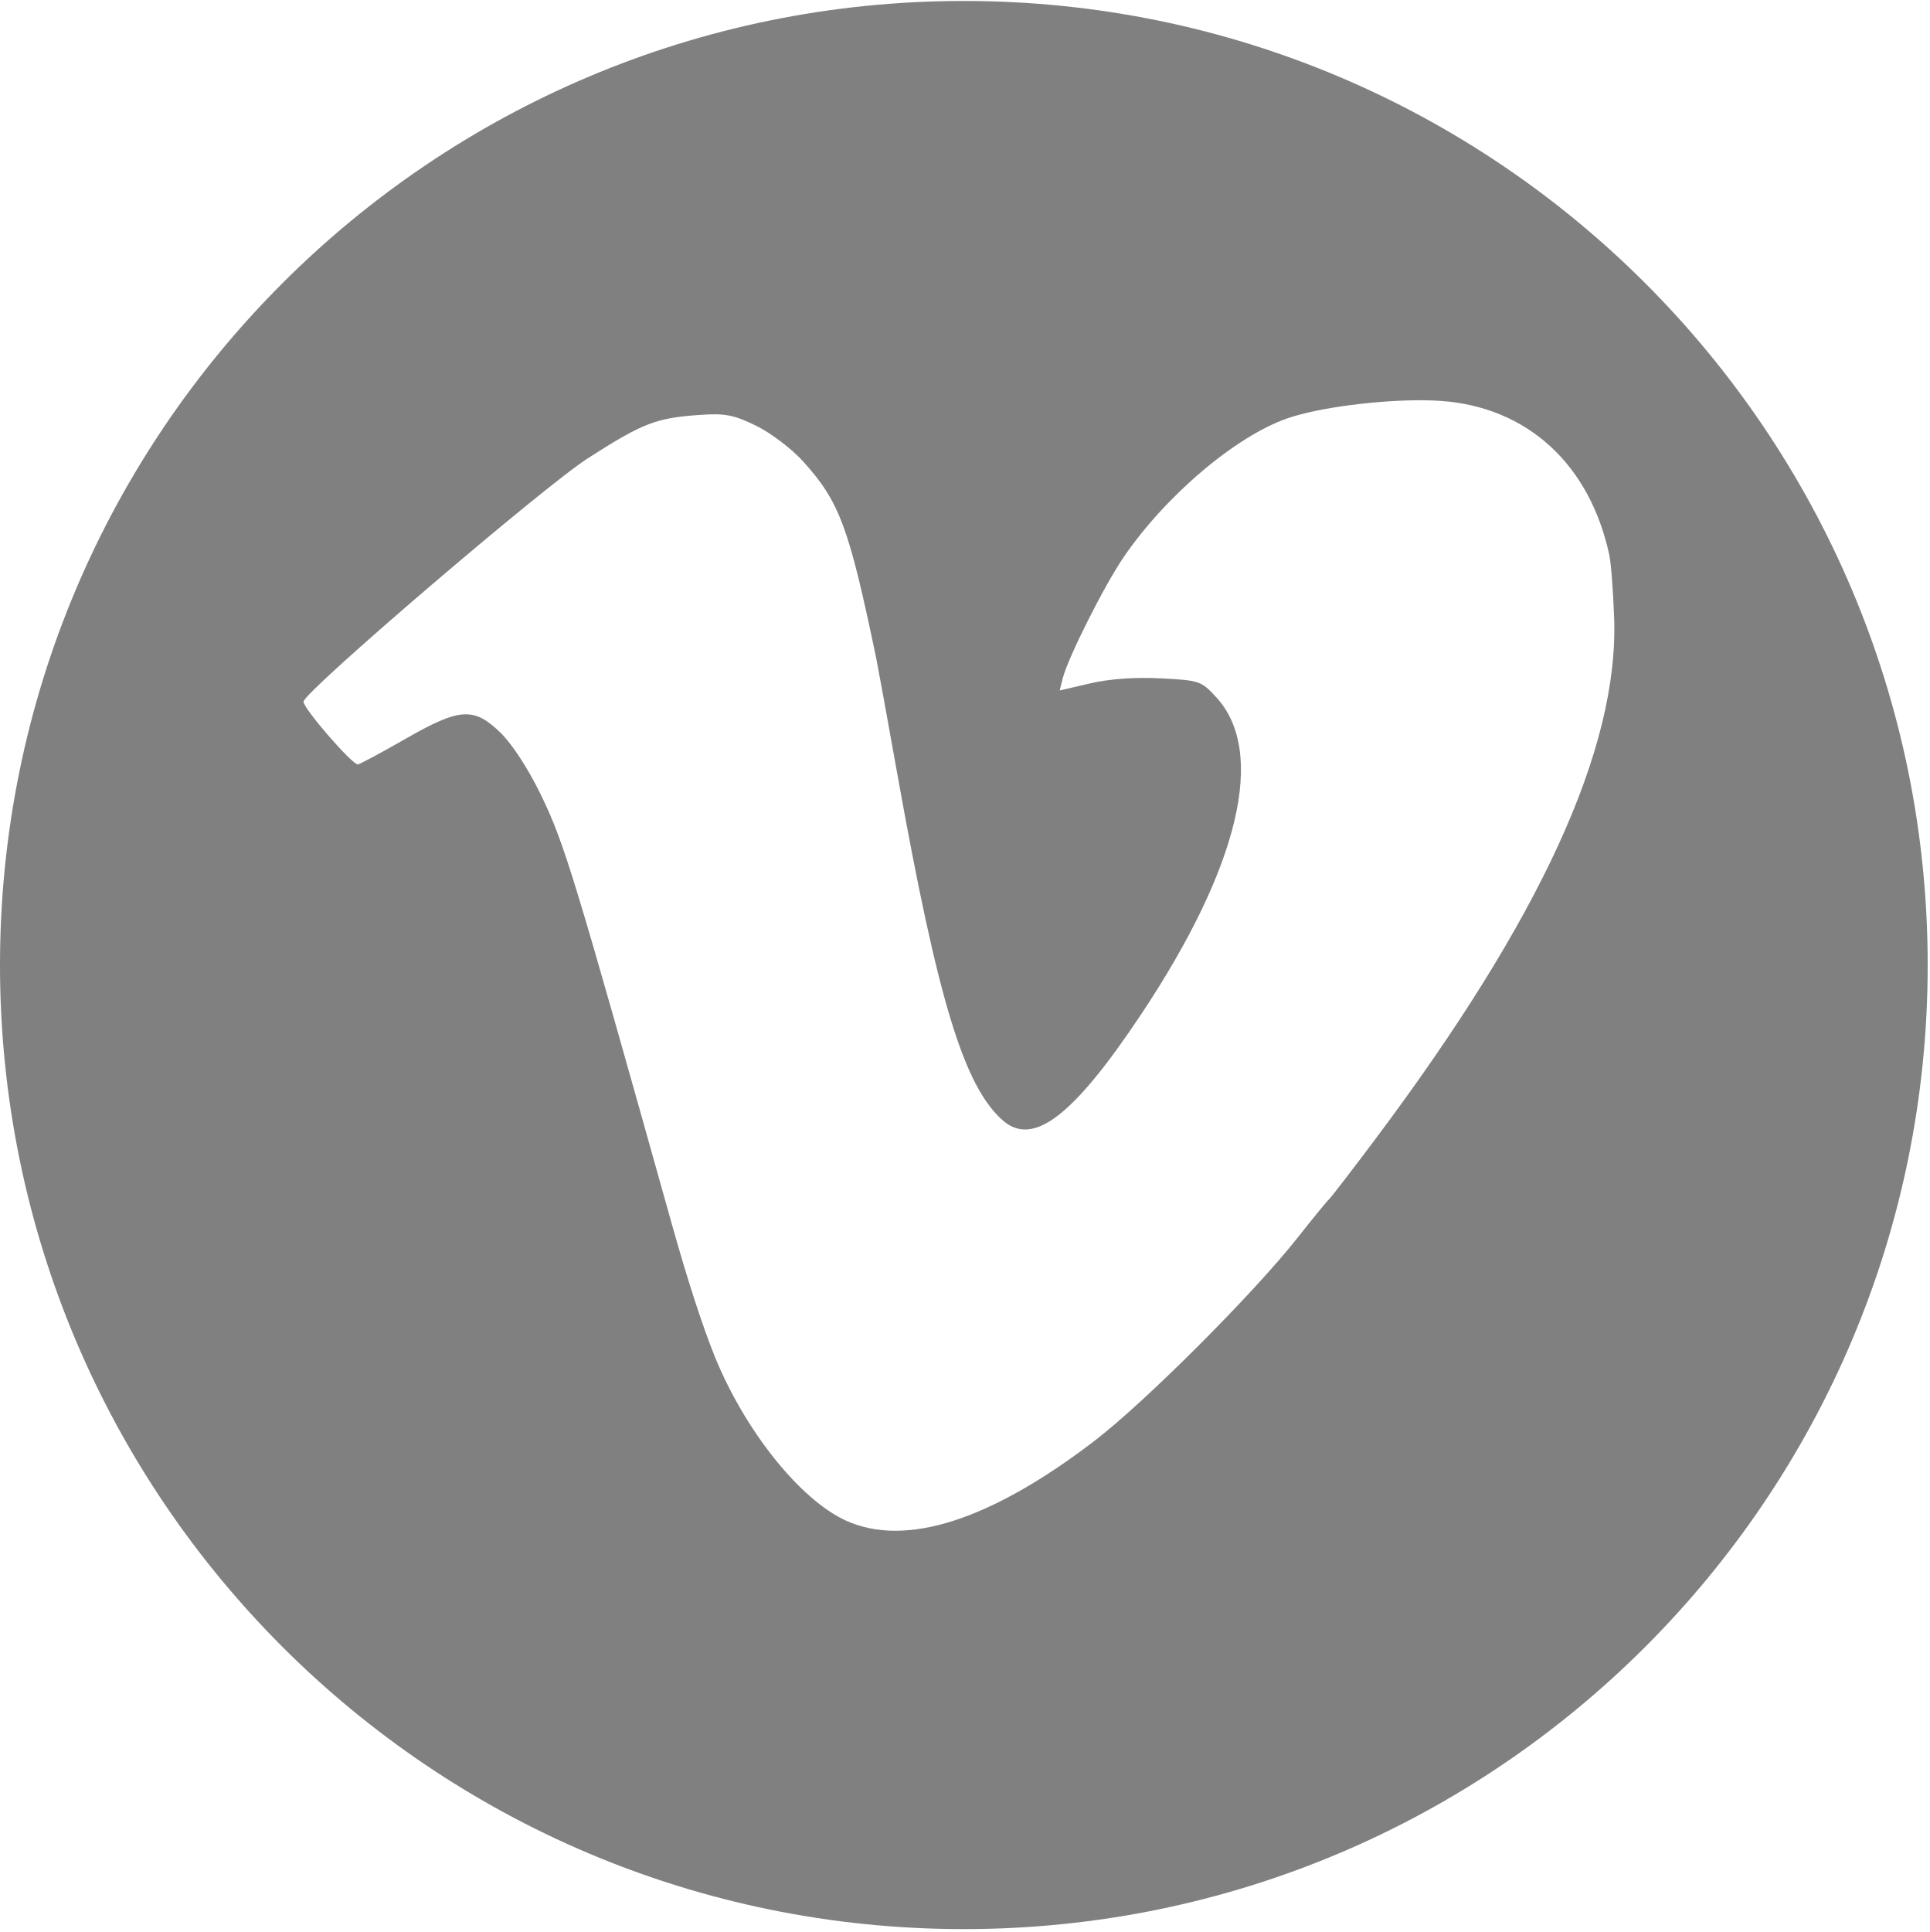
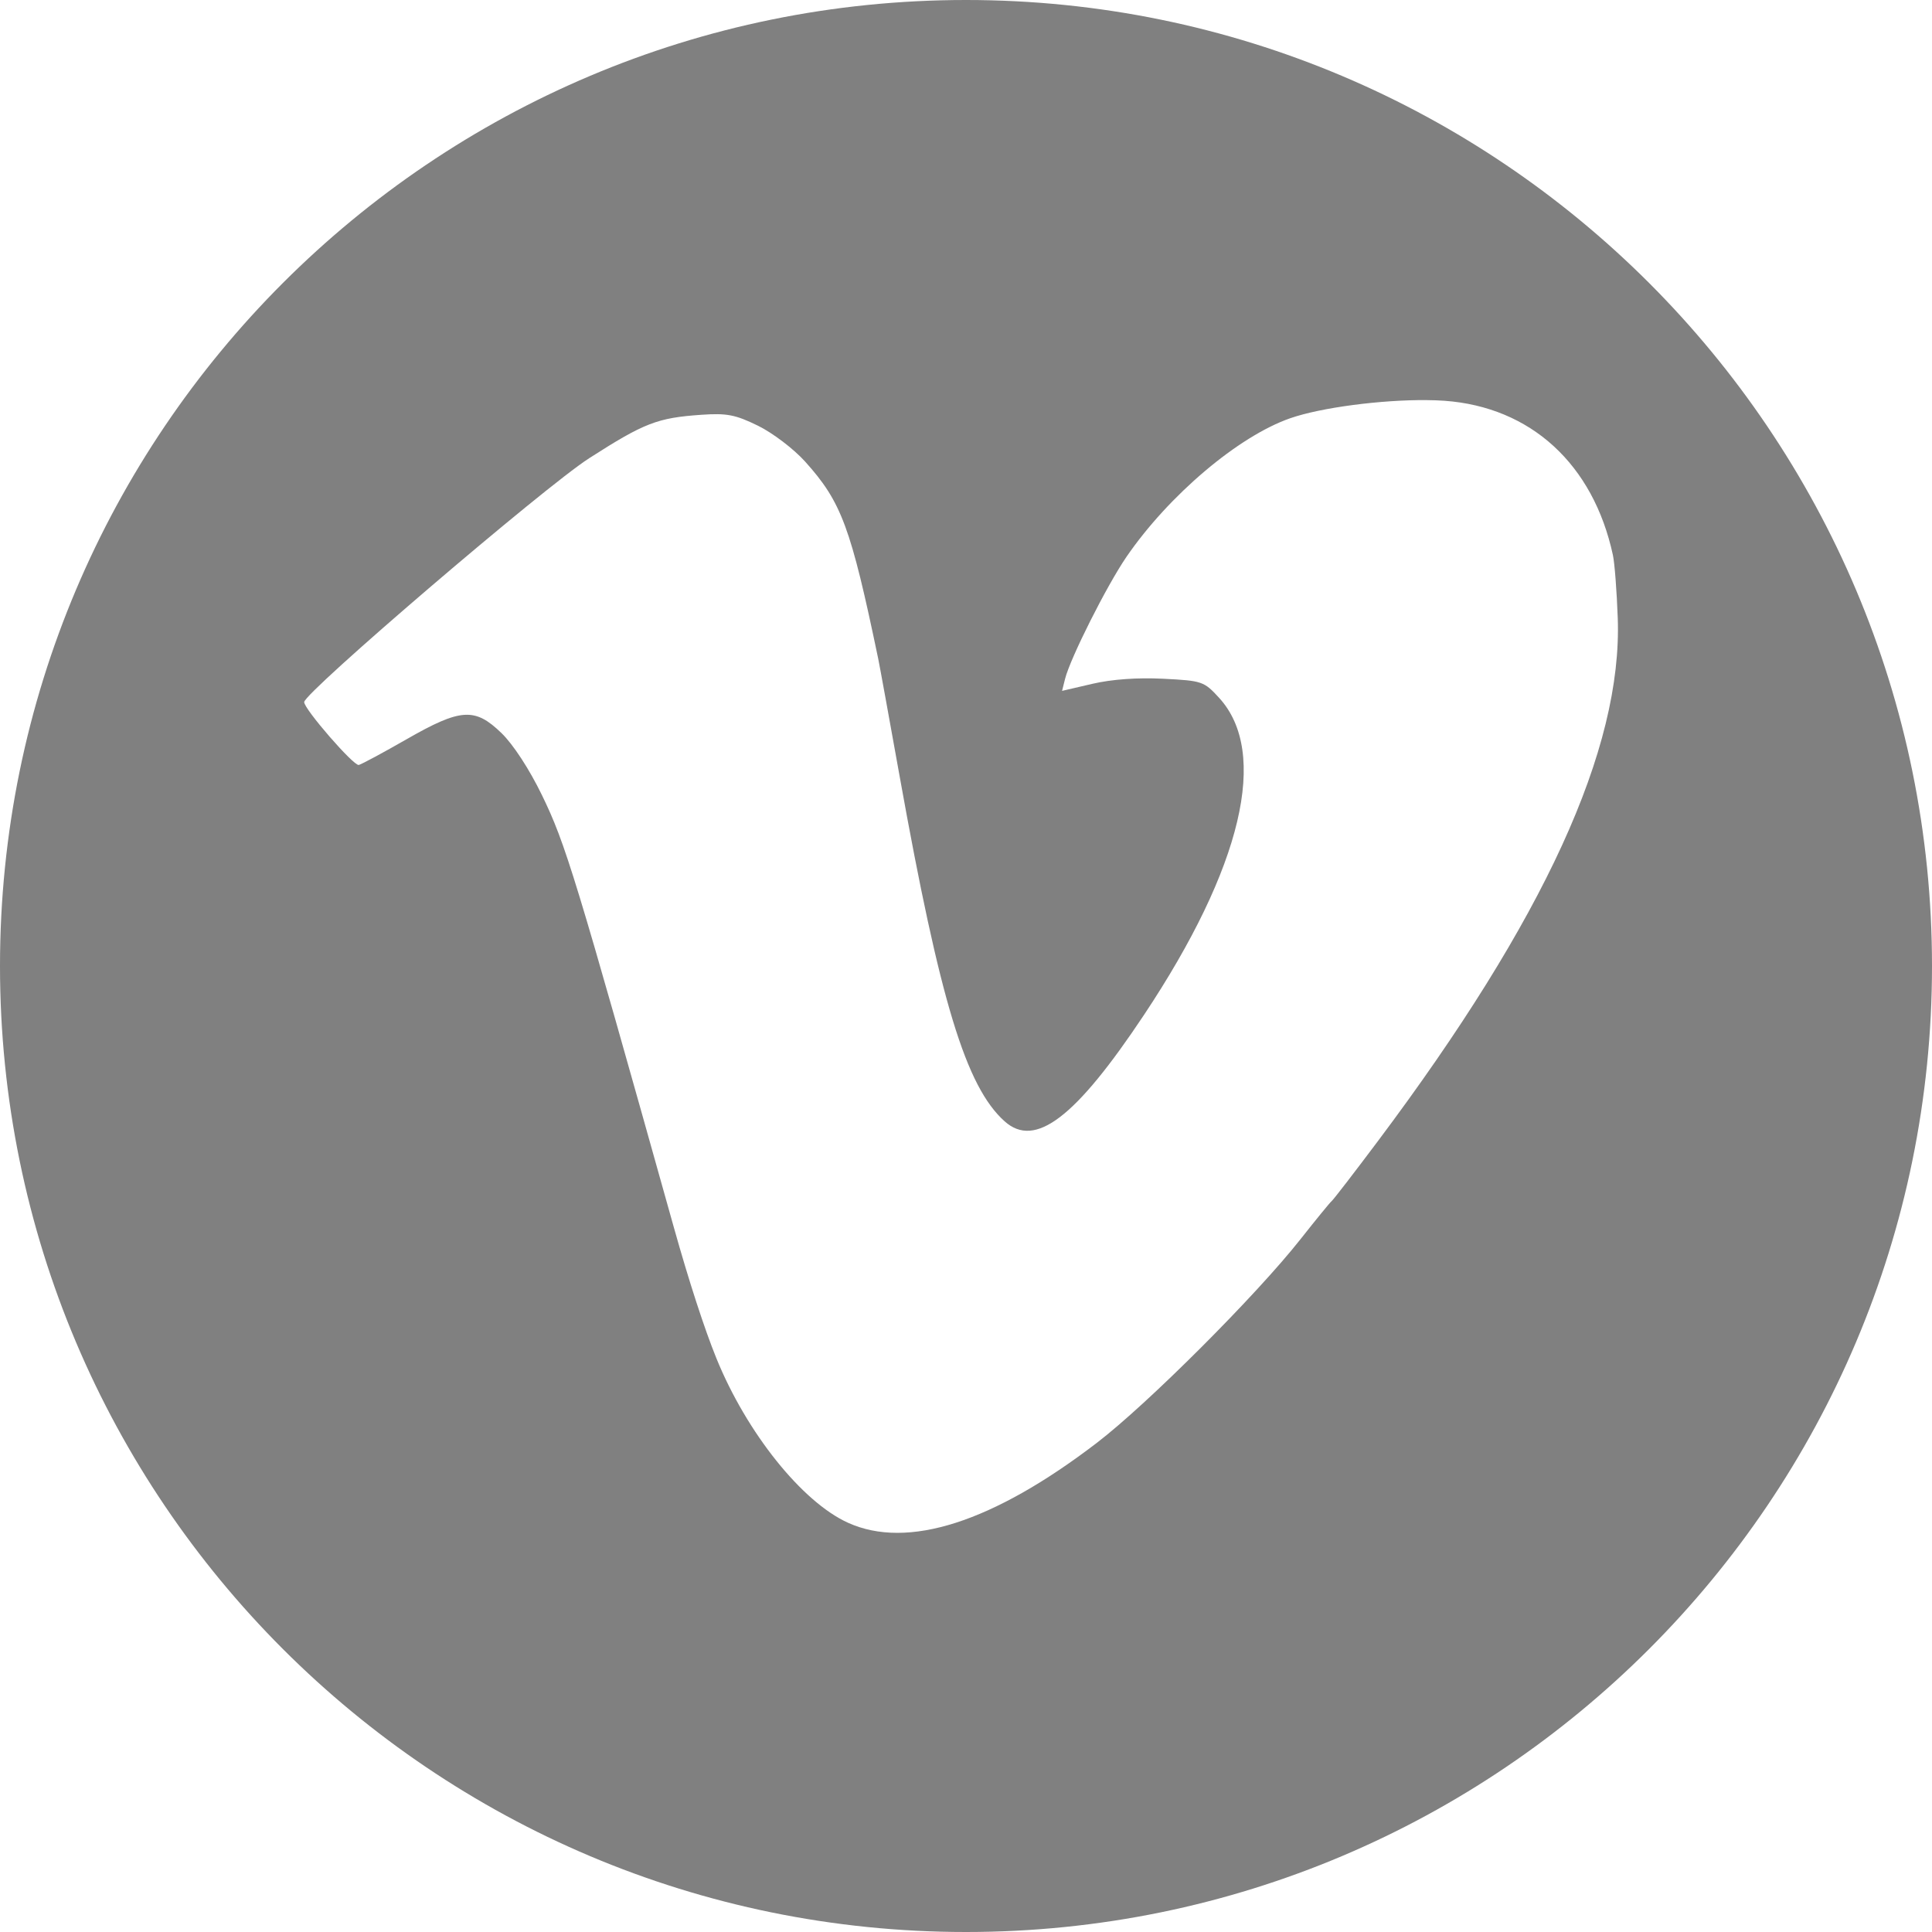
- <svg xmlns="http://www.w3.org/2000/svg" width="1001px" height="1002px" viewBox="0 0 1001 1002" version="1.1">
+ <svg xmlns="http://www.w3.org/2000/svg" width="200px" height="200px" viewBox="0 0 200 200" version="1.1">
  <description>Created with Sketch (http://www.bohemiancoding.com/sketch)</description>
  <defs />
-   <g id="Page 1" fill="#D8D8D8" fill-rule="evenodd">
-     <path d="M500,0.5 C223.858,0.5 0,224.358 0,500.5 C0,776.642 223.858,1000.5 500,1000.5 C776.142,1000.5 1000,776.642 1000,500.5 C1000,224.358 776.142,0.5 500,0.5 L500,0.5 L500,0.5 Z M738.25,207.594 C741.554,207.622 744.69,207.73 747.594,207.938 C792.344,211.142 824.671,240.753 834.844,287.844 C835.73,291.944 836.847,306.58 837.344,320.375 C839.779,388.051 799.375,476.201 713.281,591.031 C700.984,607.434 690.21,621.41 689.344,622.094 C688.477,622.777 681.153,631.749 673.062,642 C650.101,671.092 593.902,727.282 567.688,747.344 C513.885,788.519 469.736,802.664 438.875,788.656 C415.12,777.874 386.486,742.094 370.844,703.656 C364.643,688.42 356.616,663.739 348.781,635.781 C297.6,453.137 292.756,437.292 280.531,412.094 C274.023,398.68 265.636,385.822 259.562,379.938 C245.778,366.583 238.478,367.065 210.406,383.156 C198.374,390.053 187.264,396.021 185.719,396.438 C183.14,397.132 157.438,367.571 157.438,363.906 C157.438,358.964 281.871,252.482 304.938,237.688 C333.509,219.362 340.233,216.771 363.062,215.188 C376.182,214.278 380.632,215.129 392.312,220.844 C399.931,224.571 410.847,232.875 416.719,239.406 C435.585,260.39 440.331,273.218 454.562,341.438 C455.258,344.774 460.26,372.26 465.688,402.531 C486.538,518.815 499.996,563.011 520,580.906 C535.804,595.043 556.71,579.067 592.156,525.781 C642.913,449.478 656.98,390.036 631,361.688 C623.175,353.149 622.249,352.832 602.062,351.812 C588.765,351.141 575.458,352.094 565.438,354.438 L549.719,358.094 L551.281,351.875 C553.976,341.137 572.889,303.544 583.062,288.719 C604.966,256.8 641.038,226.285 667.844,216.969 C683.865,211.4 715.121,207.394 738.25,207.594 L738.25,207.594 L738.25,207.594 Z M738.25,207.594" id="Vimeo" fill="#808080" />
+   <g id="Page 1" stroke="none" stroke-width="1" fill="none" fill-rule="evenodd">
+     <path d="M100,0 C44.772,2.2737368e-14 0,44.772 0,100 C1.5158245e-14,155.228 44.772,200 100,200 C155.228,200 200,155.228 200,100 C200,44.772 155.228,-1.13686838e-14 100,0 L100,0 L100,0 Z M147.65,41.419 C148.311,41.424 148.938,41.446 149.519,41.487 C158.469,42.128 164.934,48.051 166.969,57.469 C167.146,58.289 167.369,61.216 167.469,63.975 C167.956,77.51 159.875,95.14 142.656,118.106 C140.197,121.387 138.042,124.182 137.869,124.319 C137.695,124.455 136.231,126.25 134.613,128.3 C130.02,134.118 118.78,145.356 113.537,149.369 C102.777,157.604 93.947,160.433 87.775,157.631 C83.024,155.475 77.297,148.319 74.169,140.631 C72.929,137.584 71.323,132.648 69.756,127.056 C59.52,90.527 58.551,87.358 56.106,82.319 C54.805,79.636 53.127,77.064 51.913,75.888 C49.156,73.217 47.696,73.313 42.081,76.531 C39.675,77.911 37.453,79.104 37.144,79.188 C36.628,79.326 31.488,73.414 31.488,72.681 C31.488,71.693 56.374,50.396 60.987,47.438 C66.702,43.772 68.047,43.254 72.612,42.938 C75.236,42.756 76.126,42.926 78.463,44.069 C79.986,44.814 82.169,46.475 83.344,47.781 C87.117,51.978 88.066,54.544 90.912,68.188 C91.052,68.855 92.052,74.352 93.138,80.406 C97.308,103.663 99.999,112.502 104,116.081 C107.161,118.909 111.342,115.713 118.431,105.056 C128.583,89.796 131.396,77.907 126.2,72.237 C124.635,70.53 124.45,70.466 120.412,70.263 C117.753,70.128 115.092,70.319 113.088,70.787 L109.944,71.519 L110.256,70.275 C110.795,68.127 114.578,60.609 116.612,57.644 C120.993,51.26 128.208,45.157 133.569,43.294 C136.773,42.18 143.024,41.379 147.65,41.419 L147.65,41.419 L147.65,41.419 Z M147.65,41.419" id="Vimeo" fill="#808080" />
  </g>
</svg>
